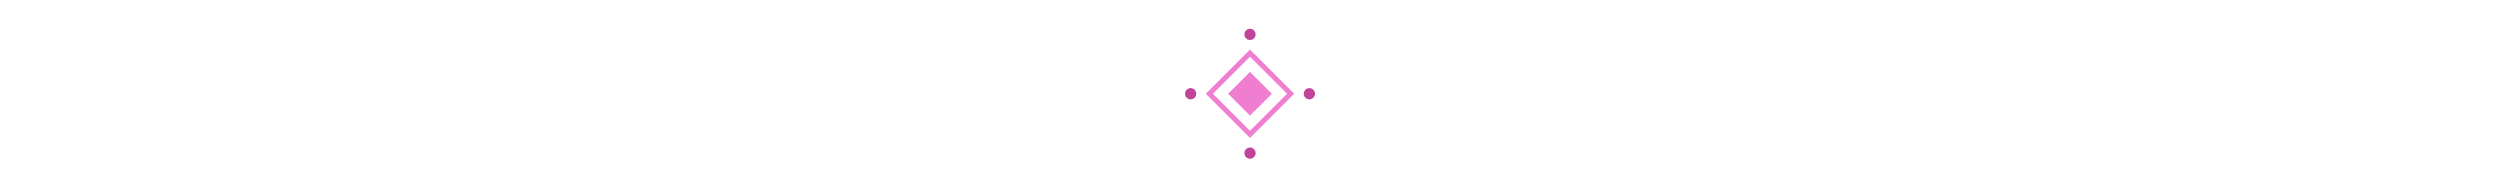
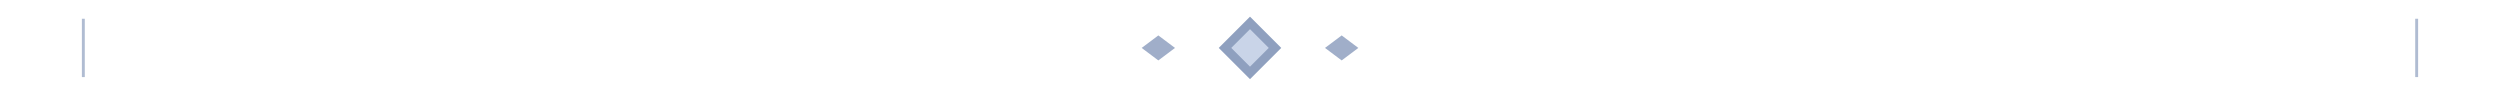
- <svg xmlns="http://www.w3.org/2000/svg" viewBox="0 0 800 60" width="800" height="60" role="img">
+ <svg xmlns="http://www.w3.org/2000/svg" viewBox="0 0 1200 46" width="1200" height="46">
  <defs>
-     <linearGradient id="dg" x1="0" y1="0" x2="1" y2="0">
-       <stop offset="0" stop-color="#6E2058" stop-opacity="0" />
-       <stop offset=".28" stop-color="#C2449A" />
-       <stop offset=".5" stop-color="#F07ED0" />
-       <stop offset=".72" stop-color="#C2449A" />
-       <stop offset="1" stop-color="#6E2058" stop-opacity="0" />
+     <linearGradient id="gd_markitdown" x1="0" y1="0" x2="1" y2="0">
+       <stop offset="0" stop-color="#6A6C74" stop-opacity="0" />
+       <stop offset="0.16" stop-color="#6A6C74" />
+       <stop offset="0.84" stop-color="#6A6C74" />
+       <stop offset="1" stop-color="#6A6C74" stop-opacity="0" />
    </linearGradient>
  </defs>
-   <line x1="20" y1="30" x2="330" y2="30" stroke="url(#dg)" stroke-width="1.4" />
-   <line x1="470" y1="30" x2="780" y2="30" stroke="url(#dg)" stroke-width="1.4" />
-   <g transform="translate(400 30)">
-     <path d="M0 -13 L13 0 L0 13 L-13 0 Z" fill="none" stroke="#F07ED0" stroke-width="1.6" />
-     <path d="M0 -7 L7 0 L0 7 L-7 0 Z" fill="#F07ED0" />
-     <circle cx="0" cy="-19" r="1.8" fill="#C2449A" />
-     <circle cx="0" cy="19" r="1.8" fill="#C2449A" />
-     <circle cx="-19" cy="0" r="1.8" fill="#C2449A" />
-     <circle cx="19" cy="0" r="1.8" fill="#C2449A" />
-   </g>
+   <line x1="40" y1="23" x2="540" y2="23" stroke="url(#gd_markitdown)" stroke-width="1.6" />
+   <line x1="660" y1="23" x2="1160" y2="23" stroke="url(#gd_markitdown)" stroke-width="1.6" />
+   <path d="M 600 8 L 615 23 L 600 38 L 585 23 Z" fill="#8FA0BF" />
+   <path d="M 600 14 L 609 23 L 600 32 L 591 23 Z" fill="#C9D4E8" />
+   <path d="M 556 17 L 564 23 L 556 29 L 548 23 Z" fill="#8FA0BF" opacity="0.85" />
+   <path d="M 644 17 L 652 23 L 644 29 L 636 23 Z" fill="#8FA0BF" opacity="0.85" />
+   <line x1="40" y1="9" x2="40" y2="37" stroke="#8FA0BF" stroke-width="1.4" opacity="0.7" />
+   <line x1="1160" y1="9" x2="1160" y2="37" stroke="#8FA0BF" stroke-width="1.4" opacity="0.7" />
</svg>
